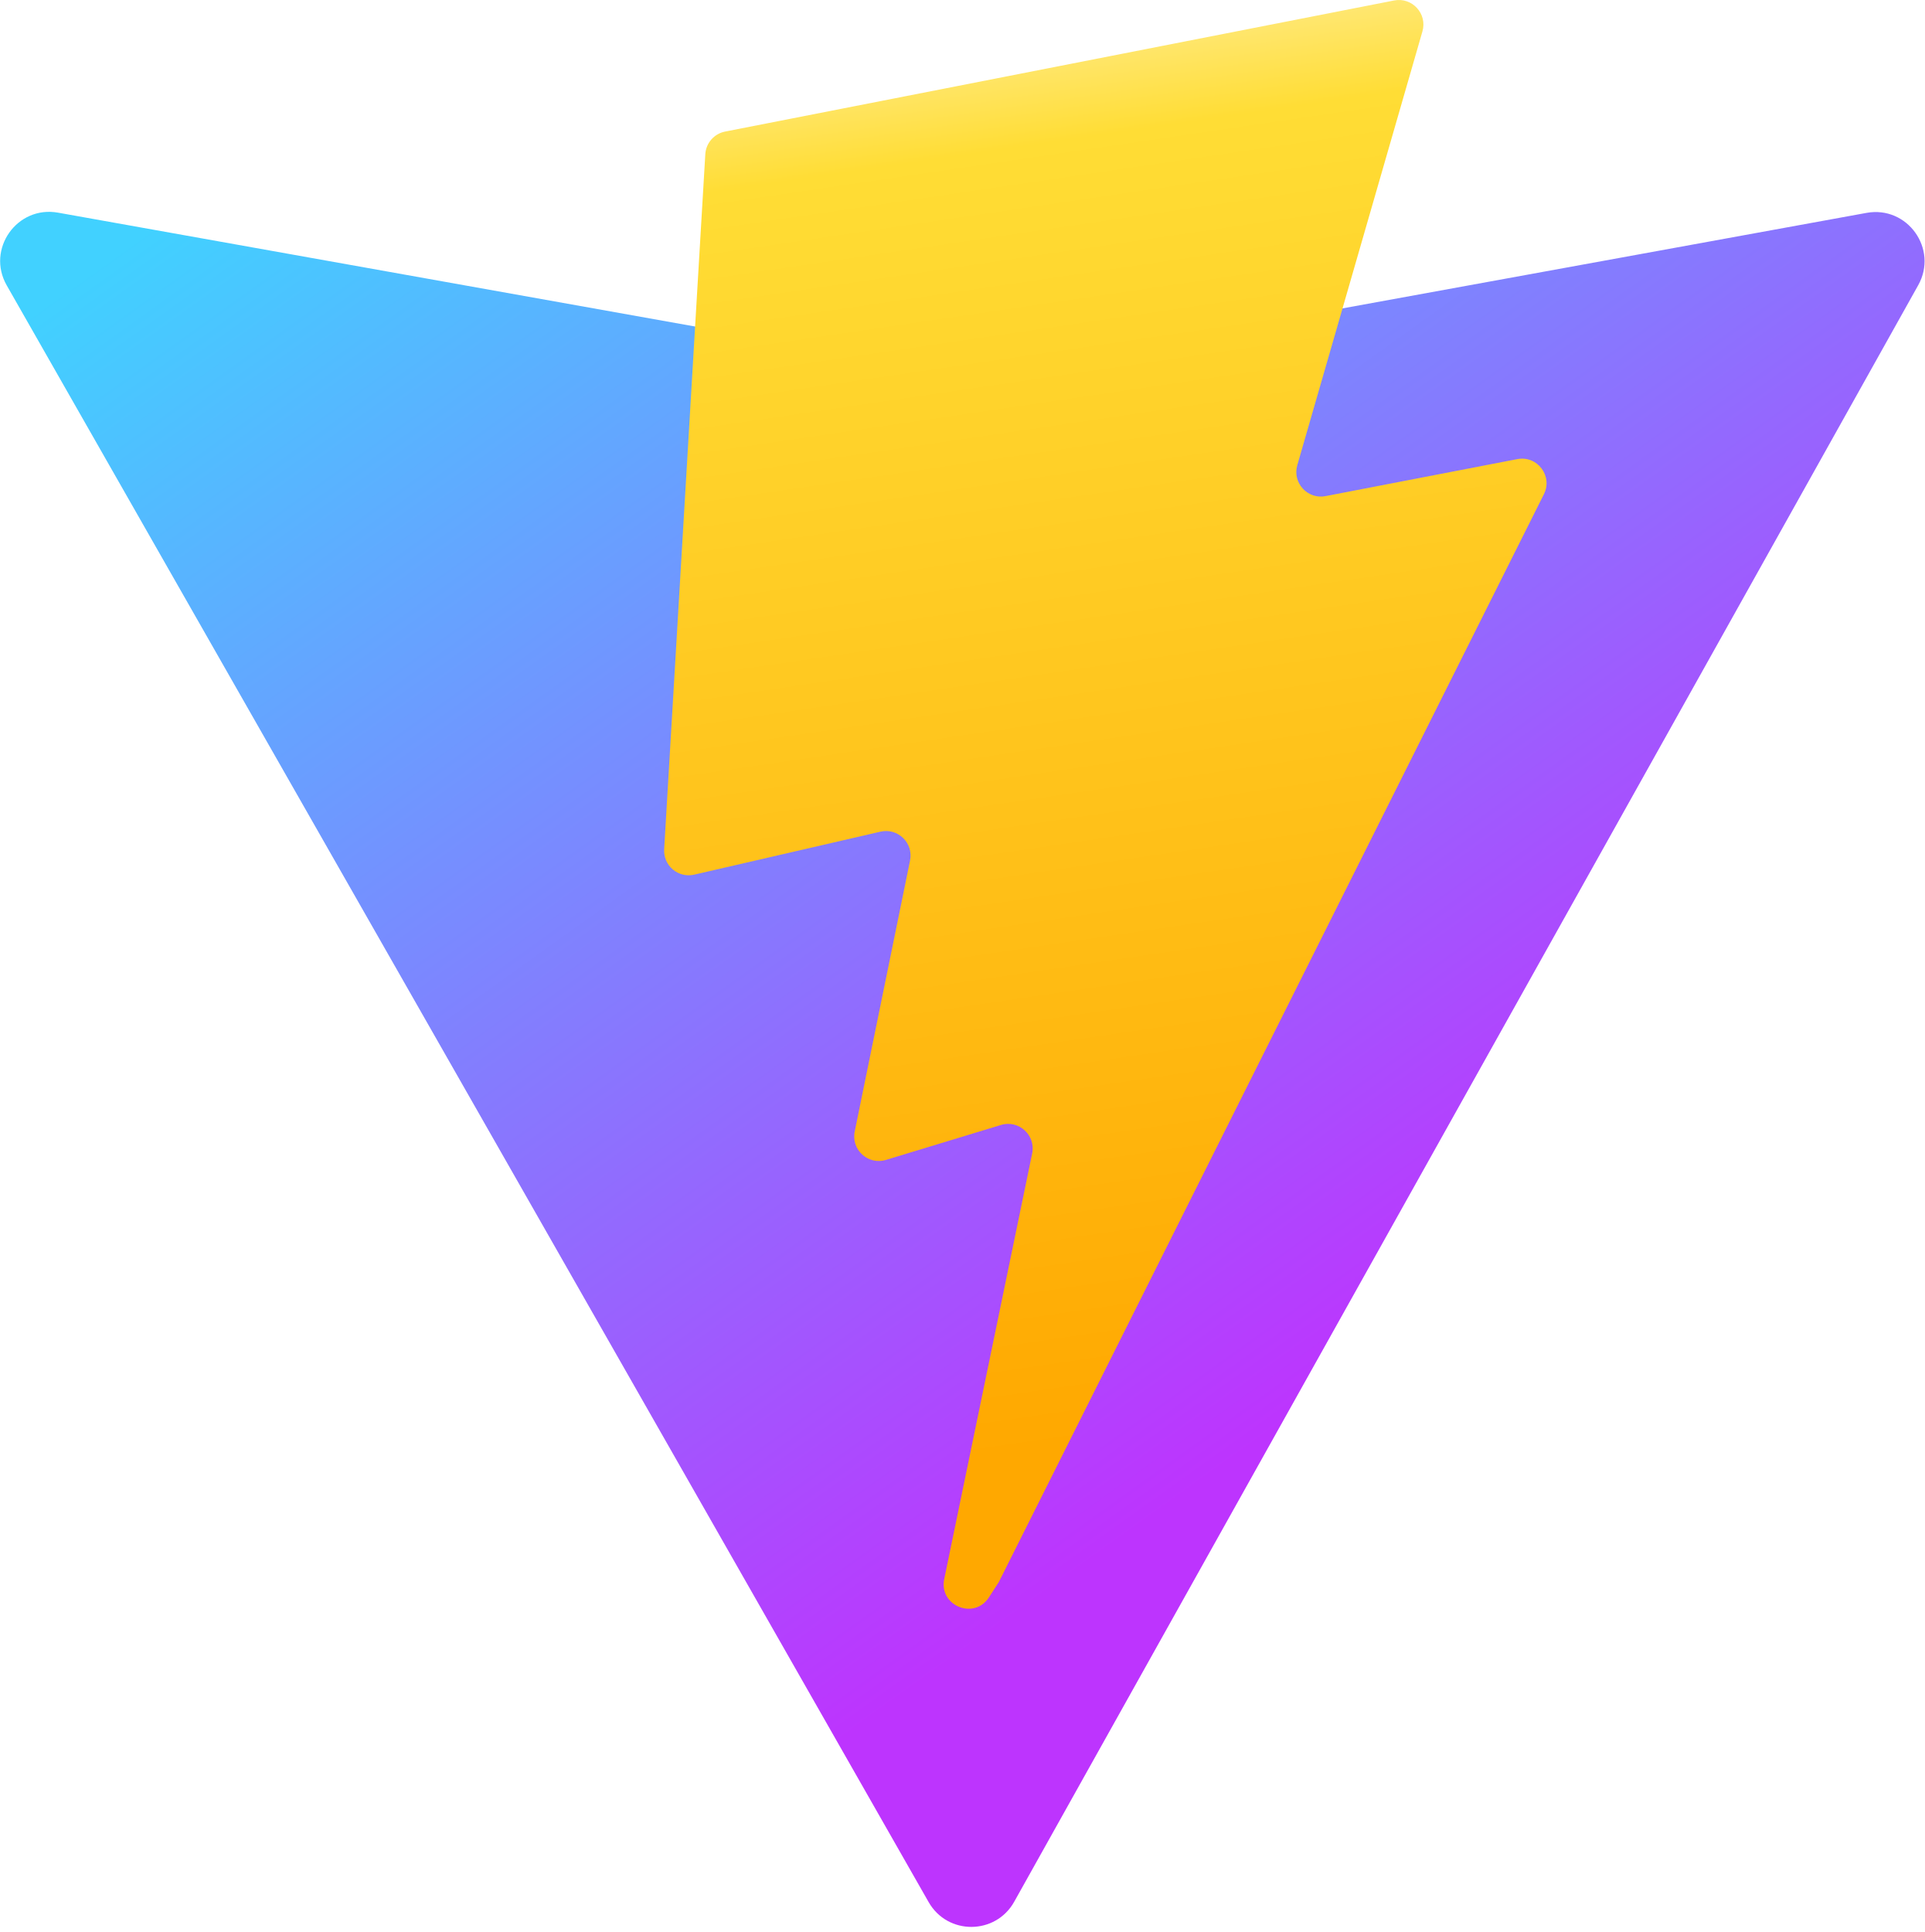
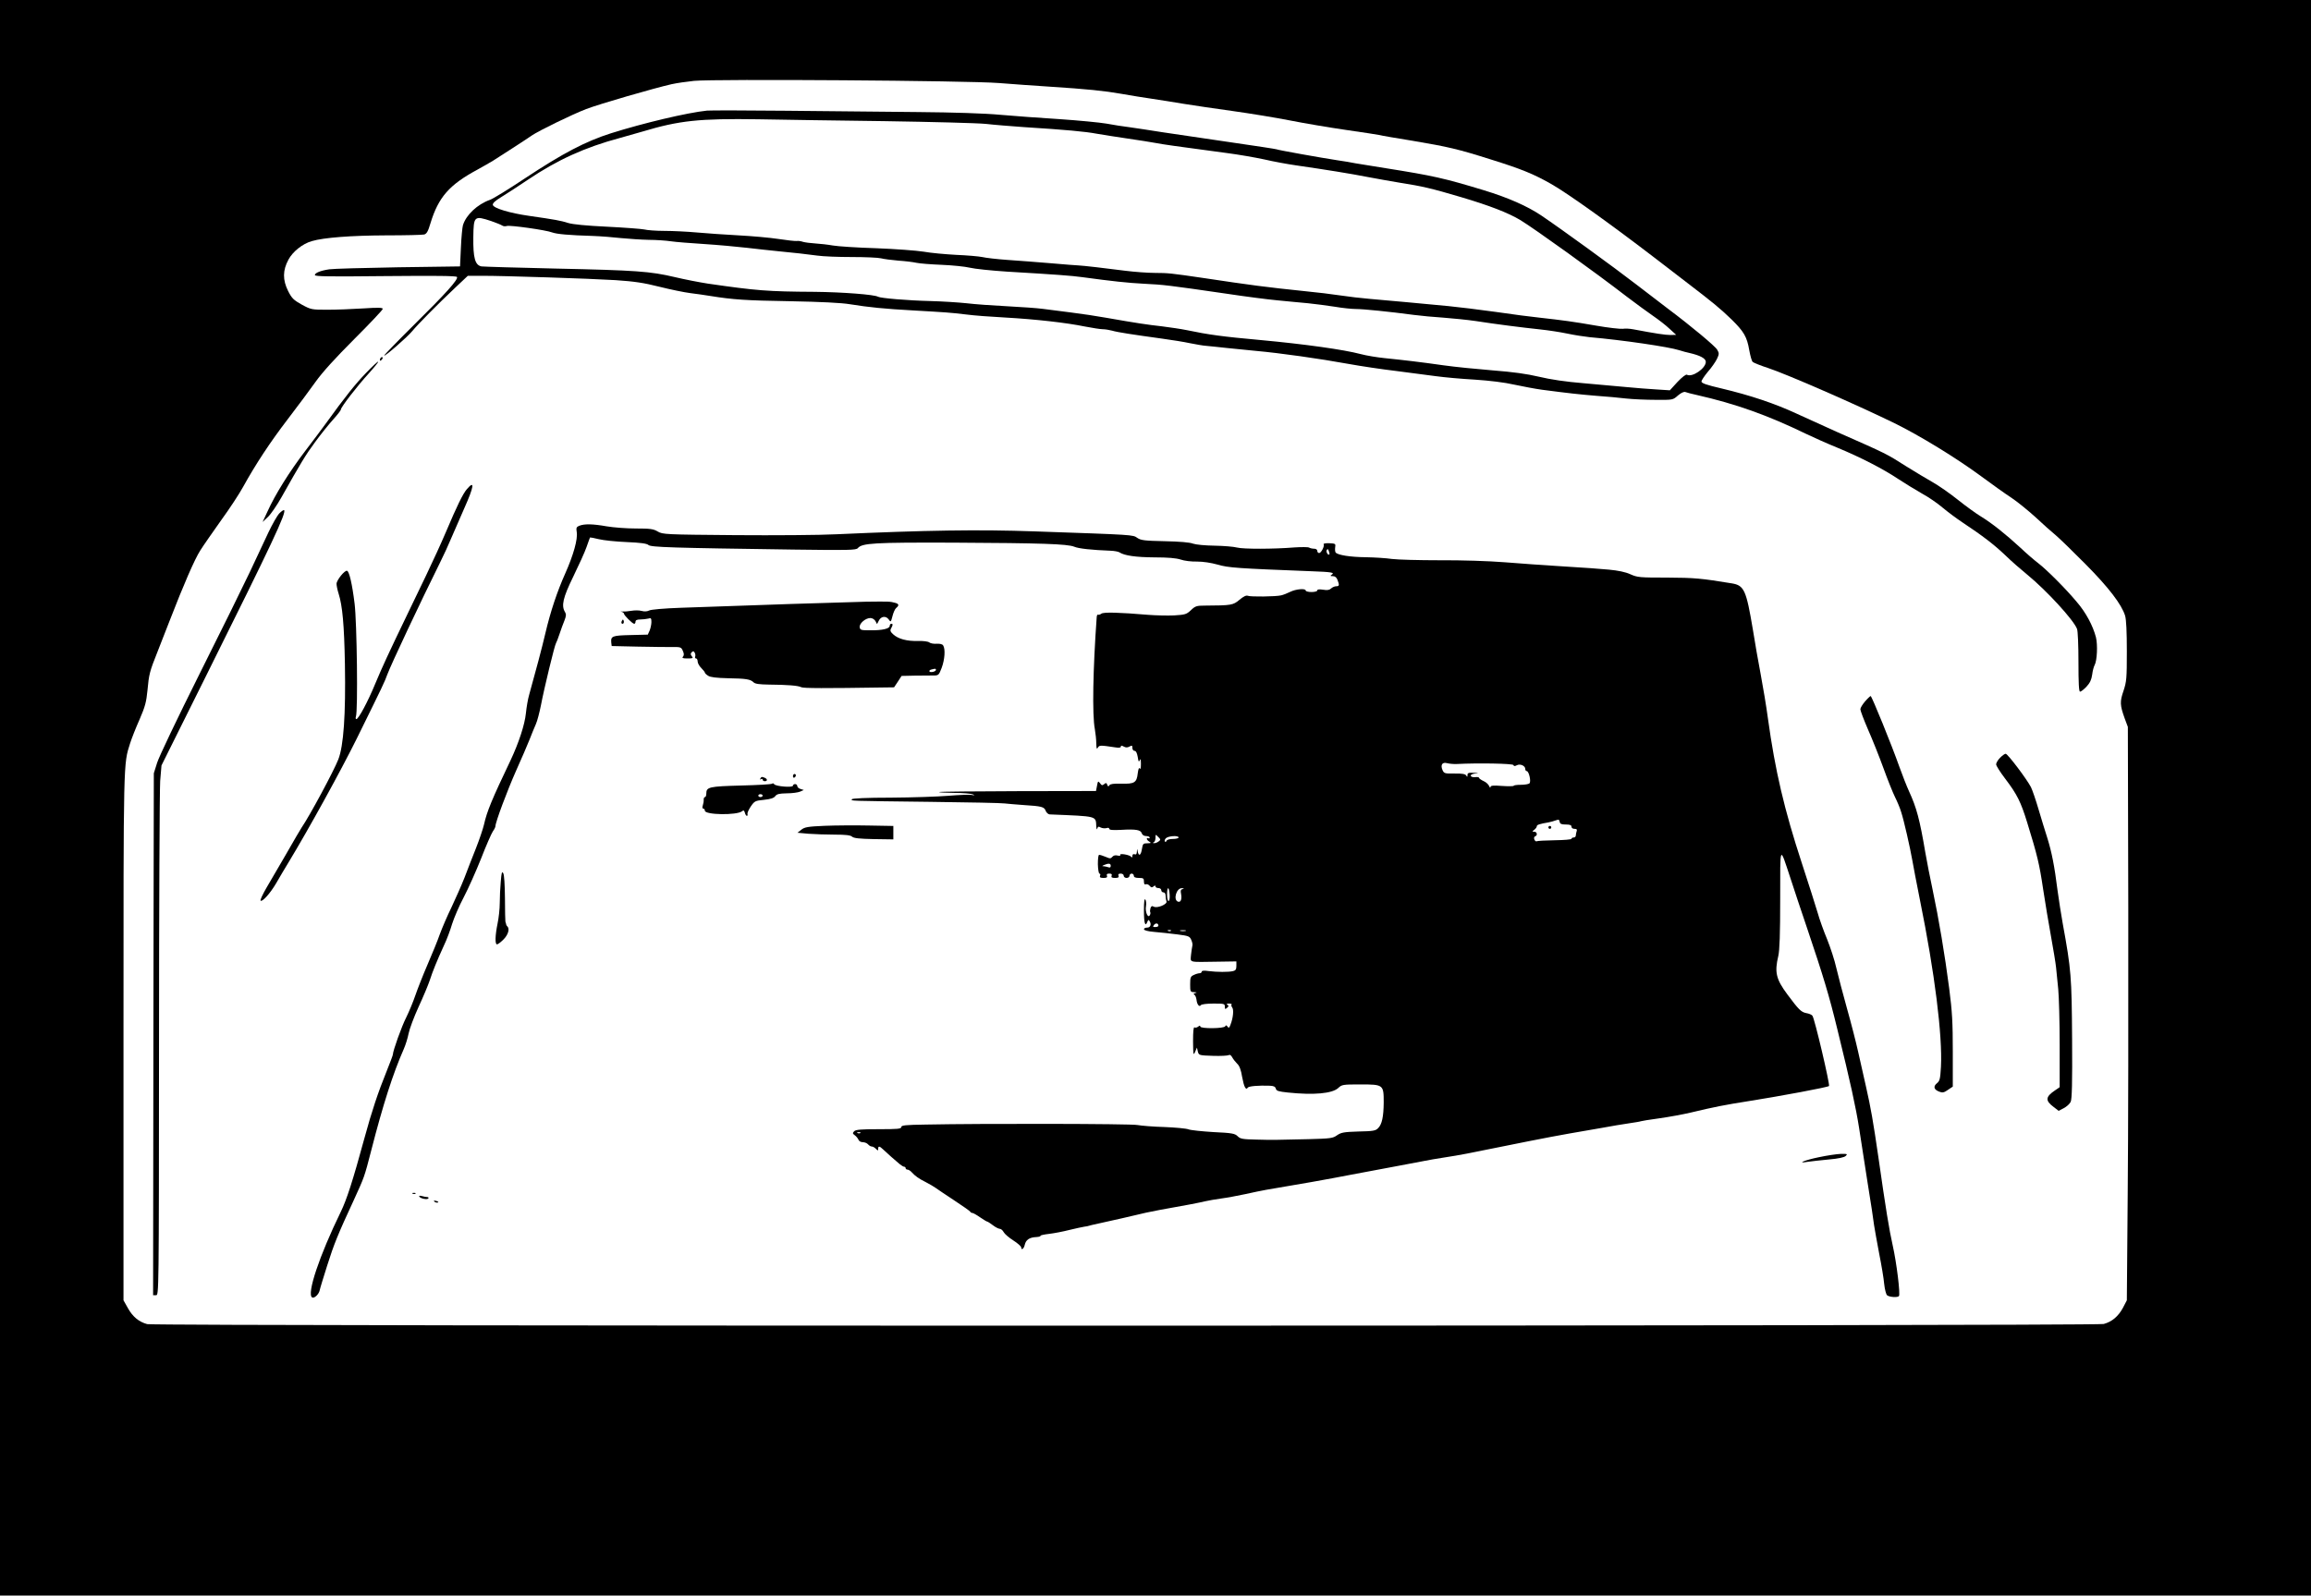
- <svg xmlns="http://www.w3.org/2000/svg" aria-hidden="true" role="img" class="iconify iconify--logos" width="31.88" height="32" preserveAspectRatio="xMidYMid meet" viewBox="0 0 256 257">
-   <defs>
-     <linearGradient id="IconifyId1813088fe1fbc01fb466" x1="-.828%" x2="57.636%" y1="7.652%" y2="78.411%">
-       <stop offset="0%" stop-color="#41D1FF" />
-       <stop offset="100%" stop-color="#BD34FE" />
-     </linearGradient>
-     <linearGradient id="IconifyId1813088fe1fbc01fb467" x1="43.376%" x2="50.316%" y1="2.242%" y2="89.03%">
-       <stop offset="0%" stop-color="#FFEA83" />
-       <stop offset="8.333%" stop-color="#FFDD35" />
-       <stop offset="100%" stop-color="#FFA800" />
-     </linearGradient>
-   </defs>
-   <path fill="url(#IconifyId1813088fe1fbc01fb466)" d="M255.153 37.938L134.897 252.976c-2.483 4.44-8.862 4.466-11.382.048L.875 37.958c-2.746-4.814 1.371-10.646 6.827-9.67l120.385 21.517a6.537 6.537 0 0 0 2.322-.004l117.867-21.483c5.438-.991 9.574 4.796 6.877 9.62Z" />
-   <path fill="url(#IconifyId1813088fe1fbc01fb467)" d="M185.432.063L96.44 17.501a3.268 3.268 0 0 0-2.634 3.014l-5.474 92.456a3.268 3.268 0 0 0 3.997 3.378l24.777-5.718c2.318-.535 4.413 1.507 3.936 3.838l-7.361 36.047c-.495 2.426 1.782 4.5 4.151 3.78l15.304-4.649c2.372-.72 4.652 1.36 4.15 3.788l-11.698 56.621c-.732 3.542 3.979 5.473 5.943 2.437l1.313-2.028l72.516-144.72c1.215-2.423-.88-5.186-3.54-4.672l-25.505 4.922c-2.396.462-4.435-1.77-3.759-4.114l16.646-57.705c.677-2.35-1.37-4.583-3.769-4.113Z" />
+ <svg xmlns="http://www.w3.org/2000/svg" version="1.0" width="1600pt" height="1105pt" viewBox="0 0 1600 1105" preserveAspectRatio="xMidYMid meet">
+   <g transform="translate(0,1105) scale(0.1,-0.1)" fill="#000000" stroke="none">
+     <path d="M0 5525 l0 -5525 8000 0 8000 0 0 5525 0 5525 -8000 0 -8000 0 0 -5525z m6915 4950 c99 -8 257 -19 350 -25 264 -17 381 -29 500 -50 61 -11 155 -26 210 -34 55 -8 154 -24 220 -35 66 -11 219 -33 340 -50 121 -17 299 -46 395 -65 96 -19 272 -49 390 -66 118 -17 222 -33 230 -35 8 -3 112 -21 230 -40 248 -42 310 -56 544 -130 211 -66 294 -100 417 -170 111 -63 405 -273 709 -506 47 -36 146 -112 220 -169 197 -151 237 -184 319 -263 85 -84 106 -119 122 -213 7 -38 17 -74 23 -80 6 -6 56 -26 111 -44 129 -43 599 -248 870 -380 175 -86 429 -241 605 -371 74 -55 167 -121 207 -147 39 -26 113 -86 165 -133 51 -48 114 -104 140 -125 26 -22 118 -111 205 -199 162 -163 252 -281 276 -359 8 -27 12 -111 12 -246 0 -189 -2 -210 -23 -274 -26 -75 -25 -99 8 -191 l22 -59 3 -1251 c1 -687 0 -1581 -4 -1985 l-6 -735 -27 -52 c-32 -59 -75 -96 -133 -112 -54 -15 -13493 -16 -13546 -1 -58 16 -100 51 -133 110 l-31 55 0 1825 c0 1937 -1 1885 46 2033 10 32 39 106 65 164 39 90 47 121 55 202 10 111 15 131 69 266 22 55 60 152 84 215 97 251 174 428 212 487 21 34 87 128 145 210 59 81 127 185 152 231 89 161 189 312 310 470 67 88 154 204 192 258 46 65 137 165 268 296 108 108 197 202 197 209 0 9 -32 10 -137 3 -76 -5 -187 -9 -248 -9 -107 0 -112 1 -175 35 -57 32 -69 43 -95 94 -39 78 -38 144 2 218 30 56 98 110 161 128 84 25 275 39 512 40 135 0 255 3 267 6 17 5 27 22 43 77 55 181 130 267 325 372 39 21 88 50 110 63 57 36 235 151 269 175 47 32 278 145 375 182 91 35 471 145 591 172 36 8 106 18 155 23 146 14 1898 2 2110 -15z" />
+     <path d="M4895 10284 c-136 -14 -440 -86 -665 -157 -176 -56 -333 -138 -597 -313 -111 -74 -220 -141 -241 -148 -87 -31 -165 -104 -187 -176 -4 -14 -11 -83 -14 -155 l-6 -130 -430 -6 c-236 -4 -450 -10 -475 -14 -61 -9 -100 -25 -100 -40 0 -10 101 -11 489 -7 342 3 490 2 495 -6 10 -17 -77 -114 -299 -333 -113 -112 -205 -207 -205 -211 0 -12 161 128 195 170 37 45 179 189 297 300 l87 82 100 0 c158 0 741 -19 922 -30 132 -9 194 -18 305 -46 76 -19 173 -39 214 -44 41 -5 104 -14 140 -20 155 -25 243 -31 550 -36 212 -4 356 -11 415 -21 131 -21 238 -32 440 -43 225 -13 248 -14 365 -28 52 -7 174 -16 270 -21 213 -12 423 -36 550 -62 52 -10 109 -19 125 -19 17 0 46 -5 65 -10 36 -11 142 -27 345 -55 66 -9 154 -23 195 -32 41 -8 91 -17 110 -18 19 -2 85 -8 145 -15 61 -6 151 -15 200 -20 168 -15 443 -54 640 -90 88 -16 237 -38 330 -49 94 -12 217 -28 275 -36 58 -8 179 -19 270 -24 104 -7 205 -19 275 -35 61 -13 146 -29 190 -35 191 -25 257 -32 375 -42 69 -5 163 -13 210 -19 47 -5 138 -9 204 -9 118 -1 118 -1 153 30 23 19 41 28 52 24 9 -4 45 -13 81 -21 268 -61 487 -139 755 -269 50 -24 146 -67 215 -95 162 -67 319 -148 422 -217 46 -30 119 -75 163 -100 45 -24 110 -69 145 -99 36 -30 99 -77 140 -104 137 -91 214 -150 292 -224 42 -41 112 -102 155 -137 133 -109 319 -312 343 -374 6 -14 10 -117 10 -231 0 -145 3 -204 11 -204 7 0 27 16 45 35 24 26 34 48 39 83 3 26 11 56 17 66 17 31 22 140 9 193 -21 80 -69 171 -134 246 -76 91 -208 223 -267 268 -25 19 -80 66 -122 106 -102 94 -199 171 -273 216 -33 20 -105 72 -160 116 -55 44 -134 99 -175 122 -41 23 -122 72 -180 108 -142 90 -131 85 -485 241 -71 32 -193 87 -271 123 -159 74 -325 129 -526 177 -103 24 -138 36 -138 48 0 8 20 38 44 67 25 28 53 69 63 89 16 34 16 40 2 64 -13 24 -182 165 -341 284 -35 27 -133 102 -218 167 -158 122 -523 387 -661 480 -96 64 -227 122 -394 173 -280 85 -353 101 -680 153 -88 14 -182 29 -210 34 -27 6 -84 15 -125 21 -112 17 -414 71 -422 76 -3 2 -147 24 -320 49 -172 25 -383 56 -468 69 -85 14 -189 29 -230 35 -41 5 -113 16 -160 25 -47 8 -193 22 -325 31 -132 8 -316 22 -410 30 -104 10 -326 17 -570 19 -220 2 -629 6 -910 9 -280 3 -528 3 -550 1z m1230 -73 c325 -5 640 -13 700 -19 61 -7 178 -16 260 -22 300 -19 428 -31 508 -46 45 -8 143 -23 217 -34 74 -11 160 -24 190 -30 51 -10 143 -23 495 -70 78 -10 193 -30 258 -44 64 -15 163 -33 219 -41 207 -30 376 -57 498 -81 69 -13 170 -31 225 -40 153 -24 214 -38 420 -99 199 -59 325 -108 411 -159 104 -64 515 -359 739 -532 61 -46 141 -105 179 -131 38 -26 90 -66 115 -90 l46 -42 -40 -1 c-35 0 -102 10 -255 39 -25 5 -58 7 -75 4 -16 -2 -100 7 -185 22 -161 28 -229 37 -390 55 -52 5 -189 23 -305 40 -115 16 -262 34 -325 40 -172 17 -421 39 -545 50 -60 5 -153 16 -205 24 -52 8 -165 22 -250 30 -261 27 -368 41 -700 91 -218 32 -243 35 -333 35 -50 0 -144 7 -207 15 -129 17 -295 36 -325 37 -11 0 -96 7 -190 15 -93 8 -228 18 -300 23 -71 5 -150 14 -175 20 -25 5 -106 12 -180 15 -74 4 -175 13 -225 22 -49 8 -198 19 -330 24 -132 4 -267 13 -300 19 -33 6 -87 12 -120 14 -33 2 -71 7 -85 11 -14 5 -34 8 -45 6 -11 -1 -67 5 -125 14 -58 9 -181 20 -275 25 -93 5 -224 14 -290 20 -66 6 -167 11 -225 11 -58 0 -121 5 -140 10 -19 4 -135 13 -257 19 -145 7 -238 16 -270 26 -50 16 -88 23 -269 49 -134 19 -247 53 -252 76 -2 12 17 29 58 54 34 21 118 75 186 121 203 137 395 224 634 288 30 8 100 28 155 44 259 78 396 92 805 86 157 -3 551 -9 875 -13z m-2724 -692 c35 -12 69 -26 76 -31 7 -5 21 -7 32 -3 22 7 272 -28 315 -45 31 -11 112 -19 281 -24 55 -2 143 -9 196 -15 54 -5 139 -11 190 -12 52 0 121 -5 154 -10 33 -5 137 -13 230 -19 94 -6 226 -18 295 -26 69 -8 168 -19 220 -24 122 -12 178 -18 268 -30 40 -6 148 -10 240 -10 92 0 183 -4 202 -9 19 -5 73 -12 120 -16 47 -3 103 -10 125 -15 22 -5 101 -11 175 -14 74 -3 162 -12 195 -20 33 -8 148 -20 255 -27 355 -21 444 -28 520 -38 214 -29 316 -40 430 -46 132 -6 180 -12 565 -68 132 -20 294 -41 360 -47 66 -6 161 -16 210 -20 50 -5 133 -16 185 -24 52 -9 119 -16 148 -16 51 0 230 -18 402 -41 47 -6 139 -15 205 -19 66 -5 165 -15 220 -23 141 -22 322 -45 445 -58 58 -6 143 -19 190 -29 47 -10 117 -21 155 -25 230 -20 548 -67 620 -90 22 -7 54 -16 70 -19 75 -17 115 -38 115 -62 0 -45 -95 -110 -131 -89 -6 4 -34 -17 -65 -50 l-53 -58 -93 6 c-51 3 -142 10 -203 16 -60 5 -195 17 -300 27 -124 10 -231 26 -310 45 -85 20 -178 33 -320 44 -110 9 -263 24 -340 35 -161 23 -282 37 -410 50 -49 5 -124 17 -165 28 -117 31 -388 69 -692 97 -265 24 -360 37 -513 69 -39 8 -115 19 -170 26 -99 11 -174 22 -390 60 -60 11 -168 27 -240 36 -71 9 -159 20 -195 25 -36 5 -146 13 -245 18 -99 5 -227 14 -284 21 -57 6 -168 13 -245 15 -165 4 -349 20 -367 30 -24 15 -246 32 -439 34 -328 2 -401 8 -740 57 -58 9 -161 29 -228 45 -170 40 -265 47 -822 59 -267 6 -499 13 -516 15 -45 8 -59 59 -57 204 2 145 6 149 124 110z" />
+     <path d="M2637 8573 c-4 -3 -7 -11 -7 -17 0 -6 5 -5 12 2 6 6 9 14 7 17 -3 3 -9 2 -12 -2z" />
+     <path d="M2534 8467 c-71 -73 -145 -165 -279 -351 -22 -30 -85 -115 -141 -188 -112 -147 -209 -303 -261 -418 l-35 -75 37 35 c20 19 62 80 93 135 135 240 168 295 234 384 38 52 93 121 123 154 30 33 55 65 55 71 0 16 114 164 194 251 38 42 67 78 64 80 -2 3 -40 -32 -84 -78z" />
+     <path d="M3232 7662 c-27 -31 -68 -115 -145 -297 -30 -71 -92 -206 -137 -300 -45 -93 -104 -215 -130 -270 -126 -261 -176 -369 -222 -480 -52 -126 -116 -245 -131 -245 -5 0 -6 8 -3 17 15 37 7 655 -9 783 -17 138 -37 222 -52 227 -16 6 -73 -65 -73 -90 0 -12 6 -42 14 -67 27 -85 39 -216 44 -490 6 -349 -9 -566 -46 -660 -32 -81 -197 -388 -253 -470 -9 -14 -25 -41 -36 -60 -20 -36 -122 -211 -208 -358 -26 -45 -45 -85 -41 -89 11 -12 67 50 109 122 22 39 60 102 83 140 143 236 363 636 474 860 191 388 190 386 212 445 26 70 230 503 365 775 25 50 60 126 78 170 19 44 59 136 89 204 68 152 75 200 18 133z" />
+     <path d="M1935 7496 c-15 -15 -49 -75 -77 -134 -28 -59 -86 -183 -130 -277 -44 -93 -201 -412 -349 -707 -148 -296 -279 -570 -291 -610 l-23 -73 -3 -1807 -2 -1808 20 0 c20 0 20 1 21 1728 0 950 4 1775 8 1834 l9 107 315 633 c450 904 551 1118 534 1135 -3 3 -18 -7 -32 -21z" />
+     <path d="M4011 7409 c-20 -8 -23 -14 -18 -44 8 -49 -23 -159 -79 -285 -56 -125 -103 -265 -138 -415 -23 -99 -70 -275 -112 -425 -9 -30 -19 -89 -23 -130 -8 -79 -50 -206 -106 -325 -130 -272 -164 -355 -184 -445 -7 -30 -32 -104 -56 -165 -24 -60 -60 -152 -79 -203 -20 -51 -61 -143 -90 -205 -30 -61 -66 -146 -81 -187 -14 -41 -53 -136 -85 -210 -32 -74 -70 -171 -85 -215 -15 -44 -43 -111 -62 -150 -32 -62 -93 -233 -93 -258 0 -5 -19 -55 -41 -110 -62 -153 -105 -282 -155 -466 -82 -301 -124 -430 -165 -514 -147 -301 -237 -569 -198 -592 14 -9 46 21 52 48 2 12 26 90 52 172 47 149 74 216 185 455 73 160 72 156 120 342 82 320 151 534 225 702 13 29 28 78 34 109 6 31 37 114 69 184 33 71 67 153 77 183 21 65 50 136 98 241 20 41 45 109 57 150 13 41 48 124 80 184 32 61 86 182 121 270 34 88 71 172 81 187 10 14 18 30 18 36 0 28 82 247 142 382 38 85 81 184 95 220 14 36 33 83 43 105 10 22 25 81 35 130 22 117 95 417 104 430 4 6 15 35 25 65 10 30 25 72 34 93 12 31 13 43 4 58 -27 44 -15 99 57 246 38 78 80 170 92 205 12 35 23 64 24 66 1 1 29 -4 61 -12 32 -8 119 -17 193 -20 95 -4 139 -10 150 -20 17 -16 160 -20 1007 -32 378 -5 432 -4 443 10 30 35 109 40 666 38 607 -3 784 -9 832 -28 29 -13 121 -23 253 -28 25 -1 52 -6 60 -11 35 -23 114 -34 242 -35 95 0 151 -5 182 -15 25 -9 75 -15 113 -14 43 0 96 -8 143 -21 75 -22 134 -26 650 -46 139 -5 163 -9 140 -24 -12 -8 -10 -10 8 -10 15 0 26 -9 32 -26 14 -36 13 -44 -9 -44 -11 0 -26 -7 -35 -15 -11 -11 -26 -14 -55 -9 -28 4 -41 3 -41 -5 0 -6 -17 -11 -40 -11 -22 0 -40 5 -40 10 0 17 -68 11 -108 -9 -20 -10 -48 -21 -62 -24 -37 -9 -212 -11 -231 -3 -10 5 -31 -5 -58 -28 -44 -37 -55 -39 -239 -40 -57 0 -67 -3 -97 -32 -31 -29 -40 -31 -117 -36 -45 -2 -126 0 -178 4 -201 17 -310 20 -325 8 -8 -6 -18 -9 -22 -7 -5 3 -9 -4 -10 -16 -26 -359 -32 -679 -13 -776 5 -29 10 -74 10 -100 1 -35 3 -42 11 -29 10 18 15 18 122 2 24 -4 37 -2 37 5 0 9 5 9 20 1 14 -8 26 -8 40 0 17 9 20 8 20 -10 0 -11 7 -20 15 -20 10 0 17 -15 22 -42 5 -34 8 -38 14 -23 5 14 8 7 8 -25 0 -28 -2 -40 -8 -32 -5 9 -10 -3 -14 -34 -7 -64 -23 -74 -114 -71 -53 1 -76 -2 -82 -11 -7 -11 -10 -10 -15 3 -5 14 -9 15 -21 5 -13 -11 -18 -10 -29 6 -13 17 -15 16 -21 -18 l-7 -36 -541 -1 c-297 -1 -543 -3 -545 -6 -3 -3 44 -5 104 -6 60 0 118 -5 129 -10 16 -8 15 -8 -8 -4 -15 3 -87 0 -160 -6 -73 -6 -252 -12 -399 -13 -169 0 -269 -5 -270 -11 -4 -12 -42 -11 542 -18 267 -3 499 -8 515 -11 17 -2 75 -7 130 -11 127 -8 145 -12 155 -41 5 -12 17 -23 27 -24 337 -14 319 -9 323 -85 2 -18 4 -23 7 -13 4 14 8 16 24 7 11 -5 29 -7 39 -4 12 4 20 2 20 -5 0 -8 26 -10 83 -7 101 6 135 0 142 -24 4 -12 16 -19 31 -19 13 0 24 -5 24 -11 0 -5 -4 -7 -10 -4 -5 3 -10 2 -10 -4 0 -5 8 -15 18 -20 14 -9 12 -10 -14 -11 -29 0 -32 -3 -38 -40 -7 -44 -22 -53 -29 -17 -4 22 -4 22 -6 -2 -1 -16 -5 -21 -16 -17 -10 3 -15 -1 -15 -12 0 -10 -3 -13 -8 -6 -9 14 -85 27 -76 13 3 -6 -4 -7 -18 -4 -16 4 -29 1 -37 -9 -11 -13 -16 -13 -46 0 -19 8 -39 14 -45 14 -6 0 -9 -27 -9 -65 1 -36 6 -65 11 -65 6 0 8 -7 4 -15 -4 -11 2 -15 24 -15 22 0 28 4 24 15 -4 11 0 15 16 15 16 0 20 -4 16 -15 -4 -11 2 -15 24 -15 22 0 28 4 24 15 -4 10 0 15 15 15 12 0 21 -6 21 -15 0 -8 9 -15 20 -15 11 0 20 7 20 15 0 8 7 15 15 15 8 0 15 -7 15 -15 0 -10 11 -15 35 -15 31 0 35 -3 35 -25 0 -16 4 -23 13 -19 8 3 20 -2 27 -11 10 -12 16 -13 26 -4 10 8 14 8 14 0 0 -6 9 -11 20 -11 11 0 20 -7 20 -15 0 -8 7 -15 15 -15 9 0 15 -9 15 -24 0 -13 3 -31 6 -39 7 -19 -64 -49 -88 -36 -12 7 -18 4 -23 -11 -3 -11 -4 -23 -1 -28 2 -4 1 -14 -4 -21 -13 -22 -33 26 -26 63 3 17 1 38 -4 46 -7 10 -10 -14 -10 -77 0 -87 9 -116 24 -76 6 14 9 15 15 4 15 -23 5 -46 -18 -45 -11 0 -21 -5 -21 -11 0 -8 26 -15 73 -19 39 -3 111 -11 158 -17 79 -10 86 -13 97 -39 7 -15 10 -33 7 -41 -2 -8 -6 -35 -9 -61 -4 -56 -23 -51 182 -48 l132 2 0 -31 c0 -23 -5 -32 -22 -36 -32 -8 -114 -7 -170 0 -32 5 -48 3 -48 -4 0 -6 -7 -11 -15 -11 -8 0 -26 -5 -40 -12 -22 -10 -25 -17 -25 -65 0 -51 1 -53 28 -54 19 -1 21 -3 8 -6 -13 -4 -15 -7 -7 -12 7 -4 13 -20 15 -35 3 -32 20 -53 30 -37 4 6 40 11 87 11 74 0 79 -1 79 -21 0 -18 2 -20 15 -9 13 11 13 15 3 21 -9 6 -5 9 11 9 13 0 21 -3 18 -7 -4 -3 -2 -12 4 -20 12 -14 7 -72 -12 -120 -8 -22 -12 -25 -20 -13 -8 11 -12 12 -16 3 -6 -17 -173 -18 -173 -2 0 8 -4 8 -15 -1 -8 -6 -19 -9 -25 -5 -7 4 -10 -28 -10 -97 1 -93 2 -100 14 -73 l13 30 6 -27 c7 -26 8 -27 105 -30 53 -2 102 1 109 5 7 5 16 0 24 -15 7 -13 22 -32 34 -44 16 -14 27 -43 35 -93 13 -70 26 -94 39 -73 6 10 75 16 152 13 27 -1 38 -6 42 -20 4 -16 18 -20 83 -27 181 -19 307 -7 349 31 25 24 32 25 155 25 158 0 160 -2 160 -125 -1 -98 -12 -152 -39 -178 -17 -18 -35 -21 -136 -23 -102 -3 -120 -7 -148 -26 -29 -21 -45 -23 -197 -27 -243 -6 -246 -6 -362 -3 -95 2 -111 5 -129 23 -19 19 -38 23 -168 29 -80 5 -158 13 -173 19 -15 6 -90 13 -166 16 -76 2 -160 9 -188 14 -45 9 -1077 11 -1466 3 -139 -2 -168 -5 -168 -17 0 -13 -26 -15 -156 -15 -122 0 -159 -3 -170 -14 -12 -13 -12 -16 4 -28 10 -7 21 -21 25 -30 4 -11 17 -18 30 -18 14 0 30 -7 37 -15 7 -8 18 -15 26 -15 7 0 20 -7 28 -16 15 -14 16 -14 16 0 0 21 9 20 34 -4 25 -24 86 -78 115 -102 12 -10 26 -18 31 -18 6 0 10 -4 10 -10 0 -5 6 -10 13 -10 7 0 20 -8 28 -17 24 -27 51 -46 101 -71 25 -13 54 -30 65 -38 10 -8 68 -46 128 -86 61 -40 112 -76 113 -80 2 -5 8 -8 14 -8 5 0 29 -13 53 -30 24 -16 46 -30 50 -30 3 0 21 -11 39 -25 18 -14 40 -25 48 -25 8 0 20 -10 27 -23 6 -12 36 -38 66 -57 30 -19 54 -41 55 -47 0 -25 19 -12 25 17 8 34 32 51 80 53 18 1 31 5 29 9 -2 3 24 9 59 13 34 4 97 16 140 27 42 10 90 21 105 23 15 2 27 4 27 5 0 1 38 10 85 20 79 17 219 49 315 72 22 5 65 13 95 19 165 29 279 51 315 60 22 5 72 14 110 19 39 5 113 19 165 30 52 12 118 25 145 30 205 34 437 75 590 105 99 19 243 46 320 60 77 14 160 30 185 35 25 5 90 17 145 25 119 19 96 14 575 111 96 19 225 44 285 54 61 10 162 28 225 39 63 12 149 26 190 32 41 6 77 12 80 14 4 2 60 11 126 20 65 9 164 27 219 40 172 41 235 53 405 80 221 35 543 95 553 104 8 8 -100 469 -115 487 -5 7 -24 15 -43 18 -35 7 -52 24 -130 129 -79 106 -90 154 -63 267 9 39 13 151 13 396 0 382 -5 372 71 142 25 -79 78 -235 116 -348 112 -332 152 -465 208 -695 92 -374 129 -545 151 -685 11 -74 38 -245 59 -380 22 -135 42 -267 45 -295 4 -27 20 -115 35 -195 16 -80 32 -175 35 -212 4 -37 13 -72 20 -78 15 -13 72 -17 82 -6 11 11 -16 231 -43 351 -24 106 -48 252 -99 610 -36 248 -53 345 -86 490 -16 72 -41 181 -55 244 -14 63 -48 196 -76 295 -28 100 -61 226 -74 281 -12 55 -42 145 -64 200 -23 55 -53 138 -66 185 -14 47 -63 202 -110 345 -120 366 -184 637 -234 1000 -11 83 -34 220 -50 305 -16 85 -41 224 -54 309 -46 274 -60 307 -146 321 -213 35 -258 39 -447 40 -190 0 -206 1 -255 23 -35 16 -85 26 -148 32 -106 9 -115 10 -355 25 -93 6 -258 17 -365 26 -114 9 -302 15 -453 14 -142 0 -291 4 -330 9 -40 6 -120 11 -179 12 -110 1 -197 15 -211 33 -4 6 -5 22 -3 36 4 24 2 26 -40 28 -25 1 -43 -2 -40 -7 8 -12 -17 -61 -31 -61 -7 0 -13 7 -13 15 0 9 -9 15 -22 15 -13 0 -28 4 -35 8 -7 4 -52 4 -100 1 -147 -12 -356 -12 -398 -1 -22 6 -92 12 -155 13 -68 1 -129 7 -150 14 -22 9 -94 15 -196 17 -140 3 -165 6 -190 23 -32 22 -17 21 -709 45 -393 14 -753 8 -1375 -20 -113 -6 -429 -8 -703 -6 -482 4 -499 5 -533 25 -30 18 -52 21 -152 21 -64 0 -155 7 -202 15 -96 17 -154 18 -189 4z m5193 -198 c-9 -10 -26 18 -18 30 5 9 9 8 14 -7 4 -10 6 -21 4 -23z m881 -1452 c154 8 389 3 393 -7 3 -9 9 -9 23 -2 23 13 59 -3 59 -25 0 -8 4 -15 10 -15 15 0 32 -72 19 -85 -5 -5 -32 -10 -59 -10 -28 0 -50 -3 -50 -7 0 -3 -36 -4 -80 -1 -64 5 -80 3 -81 -8 0 -8 -4 -4 -9 7 -5 12 -22 28 -39 35 -17 8 -31 18 -31 22 0 5 -12 7 -27 5 -14 -2 -28 2 -30 9 -3 7 9 13 29 16 29 3 28 4 -9 5 -35 2 -43 -1 -43 -15 0 -15 -2 -16 -9 -3 -7 10 -29 14 -81 13 -66 -1 -72 1 -82 22 -17 37 -3 59 30 50 15 -4 45 -7 67 -6z m756 -419 c28 0 39 -4 39 -15 0 -9 9 -15 21 -15 15 0 19 -4 15 -16 -3 -9 -6 -22 -6 -30 0 -8 -7 -14 -15 -14 -8 0 -15 -4 -15 -9 0 -5 -52 -9 -116 -10 -64 -1 -120 -4 -125 -7 -5 -3 -12 3 -16 12 -4 10 -2 19 5 22 19 6 14 32 -5 32 -17 1 -17 1 0 14 9 7 17 18 17 24 0 10 18 16 82 27 15 3 37 9 50 14 19 7 24 5 26 -10 3 -15 12 -19 43 -19z m-2819 -117 c-9 -7 -23 -13 -31 -12 -11 0 -12 2 -3 6 6 2 12 16 12 31 0 25 0 25 19 6 17 -17 18 -20 3 -31z m138 27 c0 -5 -18 -10 -39 -10 -22 0 -41 -5 -44 -12 -2 -7 -8 -10 -12 -6 -4 4 -1 14 6 22 15 17 89 22 89 6z m-470 -196 c0 -11 -5 -14 -16 -10 -9 3 -23 6 -32 7 -14 0 -13 2 3 9 31 13 45 11 45 -6z m408 -199 c2 -26 -2 -45 -8 -45 -5 0 -10 20 -10 45 0 58 14 58 18 0z m90 38 c-13 -3 -16 -11 -11 -33 7 -38 -2 -61 -22 -54 -34 13 -10 95 28 93 16 -1 17 -3 5 -6z m-168 -254 c0 -5 -10 -9 -21 -9 -18 0 -19 2 -9 15 12 15 30 12 30 -6z m87 -35 c-3 -3 -12 -4 -19 -1 -8 3 -5 6 6 6 11 1 17 -2 13 -5z m101 -1 c-10 -2 -26 -2 -35 0 -10 3 -2 5 17 5 19 0 27 -2 18 -5z m-2251 -1399 c-3 -3 -12 -4 -19 -1 -8 3 -5 6 6 6 11 1 17 -2 13 -5z" />
+     <path d="M10720 5320 c0 -5 5 -10 10 -10 6 0 10 5 10 10 0 6 -4 10 -10 10 -5 0 -10 -4 -10 -10z" />
+     <path d="M5995 6883 c-140 -3 -820 -25 -1280 -42 -116 -4 -209 -12 -221 -19 -14 -7 -32 -8 -51 -3 -17 5 -49 5 -72 1 -22 -4 -51 -6 -63 -5 -13 1 -15 0 -5 -2 9 -2 17 -8 17 -13 0 -11 59 -70 71 -70 5 0 9 7 9 15 0 10 10 15 33 15 17 0 42 3 55 6 19 6 22 3 22 -24 0 -16 -6 -43 -12 -58 l-13 -29 -120 -3 c-126 -3 -137 -7 -133 -52 l3 -24 175 -4 c96 -2 204 -3 240 -3 61 1 66 0 77 -25 9 -20 10 -31 2 -41 -9 -10 -3 -13 31 -13 37 0 41 2 30 15 -10 12 -10 19 -1 28 9 9 14 9 20 -2 5 -8 7 -20 4 -28 -3 -7 0 -13 6 -13 6 0 11 -9 11 -20 0 -12 11 -32 25 -46 14 -14 25 -28 25 -32 0 -4 10 -14 23 -22 15 -10 56 -15 137 -17 126 -2 155 -7 177 -28 10 -11 40 -15 106 -16 130 -1 204 -7 224 -18 15 -8 166 -8 565 -2 l78 1 26 39 26 40 91 2 c51 1 109 1 129 1 36 0 38 2 58 54 21 57 26 129 10 154 -5 9 -22 13 -45 12 -21 -2 -44 3 -51 9 -9 7 -41 11 -79 10 -76 -2 -136 14 -171 46 -20 18 -23 27 -14 42 13 25 13 31 0 31 -5 0 -10 -6 -10 -14 0 -20 -52 -32 -135 -31 -64 0 -70 2 -73 21 -4 26 40 64 74 64 13 0 28 -9 35 -21 l11 -21 12 23 c15 32 50 36 69 9 14 -20 15 -19 26 23 6 24 17 50 26 57 21 17 19 28 -7 35 -35 10 -43 10 -203 8z m485 -472 c0 -12 -39 -21 -45 -11 -3 5 3 11 12 13 29 8 33 7 33 -2z" />
+     <path d="M4306 6751 c-4 -7 -5 -15 -2 -18 9 -9 19 4 14 18 -4 11 -6 11 -12 0z" />
+     <path d="M12913 6193 c-18 -21 -33 -45 -33 -55 0 -9 24 -73 53 -140 30 -68 78 -188 107 -268 29 -80 65 -170 80 -200 15 -30 35 -77 43 -105 18 -54 61 -243 77 -334 5 -31 29 -155 53 -276 102 -502 156 -936 145 -1153 -5 -84 -8 -98 -28 -114 -27 -22 -21 -44 16 -58 22 -9 33 -7 60 12 l34 23 0 242 c0 202 -4 276 -25 439 -30 231 -72 481 -115 684 -17 80 -40 195 -50 255 -39 231 -61 312 -113 425 -16 35 -46 111 -67 170 -51 145 -191 490 -199 490 -3 -1 -21 -17 -38 -37z" />
+     <path d="M13847 5802 c-15 -15 -27 -36 -27 -45 0 -10 28 -54 63 -100 82 -108 108 -160 152 -303 70 -226 85 -290 110 -459 14 -93 39 -242 55 -330 16 -88 32 -185 35 -215 3 -30 10 -98 15 -150 5 -52 10 -226 10 -387 l0 -292 -32 -22 c-67 -45 -69 -71 -10 -115 l35 -27 36 19 c19 10 41 30 47 43 9 18 12 133 10 435 -3 435 -6 478 -65 801 -11 61 -27 164 -36 230 -21 169 -41 267 -70 360 -14 44 -42 134 -61 199 -19 65 -43 135 -53 155 -29 56 -161 231 -175 231 -7 0 -24 -13 -39 -28z" />
+     <path d="M5490 5674 c0 -8 5 -12 10 -9 6 3 10 10 10 16 0 5 -4 9 -10 9 -5 0 -10 -7 -10 -16z" />
+     <path d="M5264 5658 c-4 -7 -3 -8 4 -4 7 4 12 2 12 -3 0 -6 7 -11 15 -11 20 0 19 16 -1 24 -21 8 -22 8 -30 -6z" />
+     <path d="M5346 5623 c-4 -5 -101 -10 -215 -13 -222 -6 -241 -10 -241 -56 0 -13 -4 -24 -9 -24 -6 0 -9 -8 -9 -17 1 -10 -2 -28 -6 -40 -5 -14 -3 -23 3 -23 6 0 11 -6 11 -14 0 -30 222 -33 258 -4 10 9 14 6 19 -10 3 -12 9 -22 14 -22 5 0 6 6 4 13 -2 6 8 30 23 52 26 38 31 40 92 46 46 5 67 12 77 25 11 15 27 19 81 20 37 0 78 6 92 12 l25 11 -22 7 c-13 3 -23 13 -23 20 0 8 -7 14 -15 14 -8 0 -15 -5 -15 -11 0 -15 -120 -5 -130 10 -3 6 -10 8 -14 4z m-66 -83 c0 -5 -7 -10 -15 -10 -8 0 -15 5 -15 10 0 6 7 10 15 10 8 0 15 -4 15 -10z" />
+     <path d="M5710 5331 c-118 -5 -139 -9 -162 -27 l-27 -21 76 -7 c42 -3 123 -6 181 -6 77 0 110 -4 121 -14 12 -11 51 -15 151 -17 l135 -2 0 47 0 46 -170 3 c-93 2 -231 1 -305 -2z" />
+     <path d="M3467 4944 c-4 -42 -7 -109 -7 -148 0 -39 -7 -103 -15 -141 -17 -83 -19 -145 -4 -145 6 0 26 15 45 34 32 32 44 73 27 90 -5 4 -9 12 -9 17 -1 5 -3 12 -5 17 -1 4 -3 77 -3 162 -1 93 -5 162 -12 173 -9 15 -12 4 -17 -59z" />
+     <path d="M12593 3036 c-99 -20 -159 -46 -78 -32 22 3 87 11 144 16 70 6 110 15 120 25 14 13 10 15 -34 14 -28 -1 -96 -11 -152 -23z" />
+     <path d="M2858 2783 c7 -3 16 -2 19 1 4 3 -2 6 -13 5 -11 0 -14 -3 -6 -6z" />
+     <path d="M2903 2763 c9 -14 56 -23 63 -12 3 5 -1 9 -8 9 -7 0 -24 3 -37 7 -16 4 -22 2 -18 -4z" />
+     <path d="M3008 2728 c5 -5 16 -8 23 -6 8 3 3 7 -10 11 -17 4 -21 3 -13 -5z" />
+   </g>
</svg>
